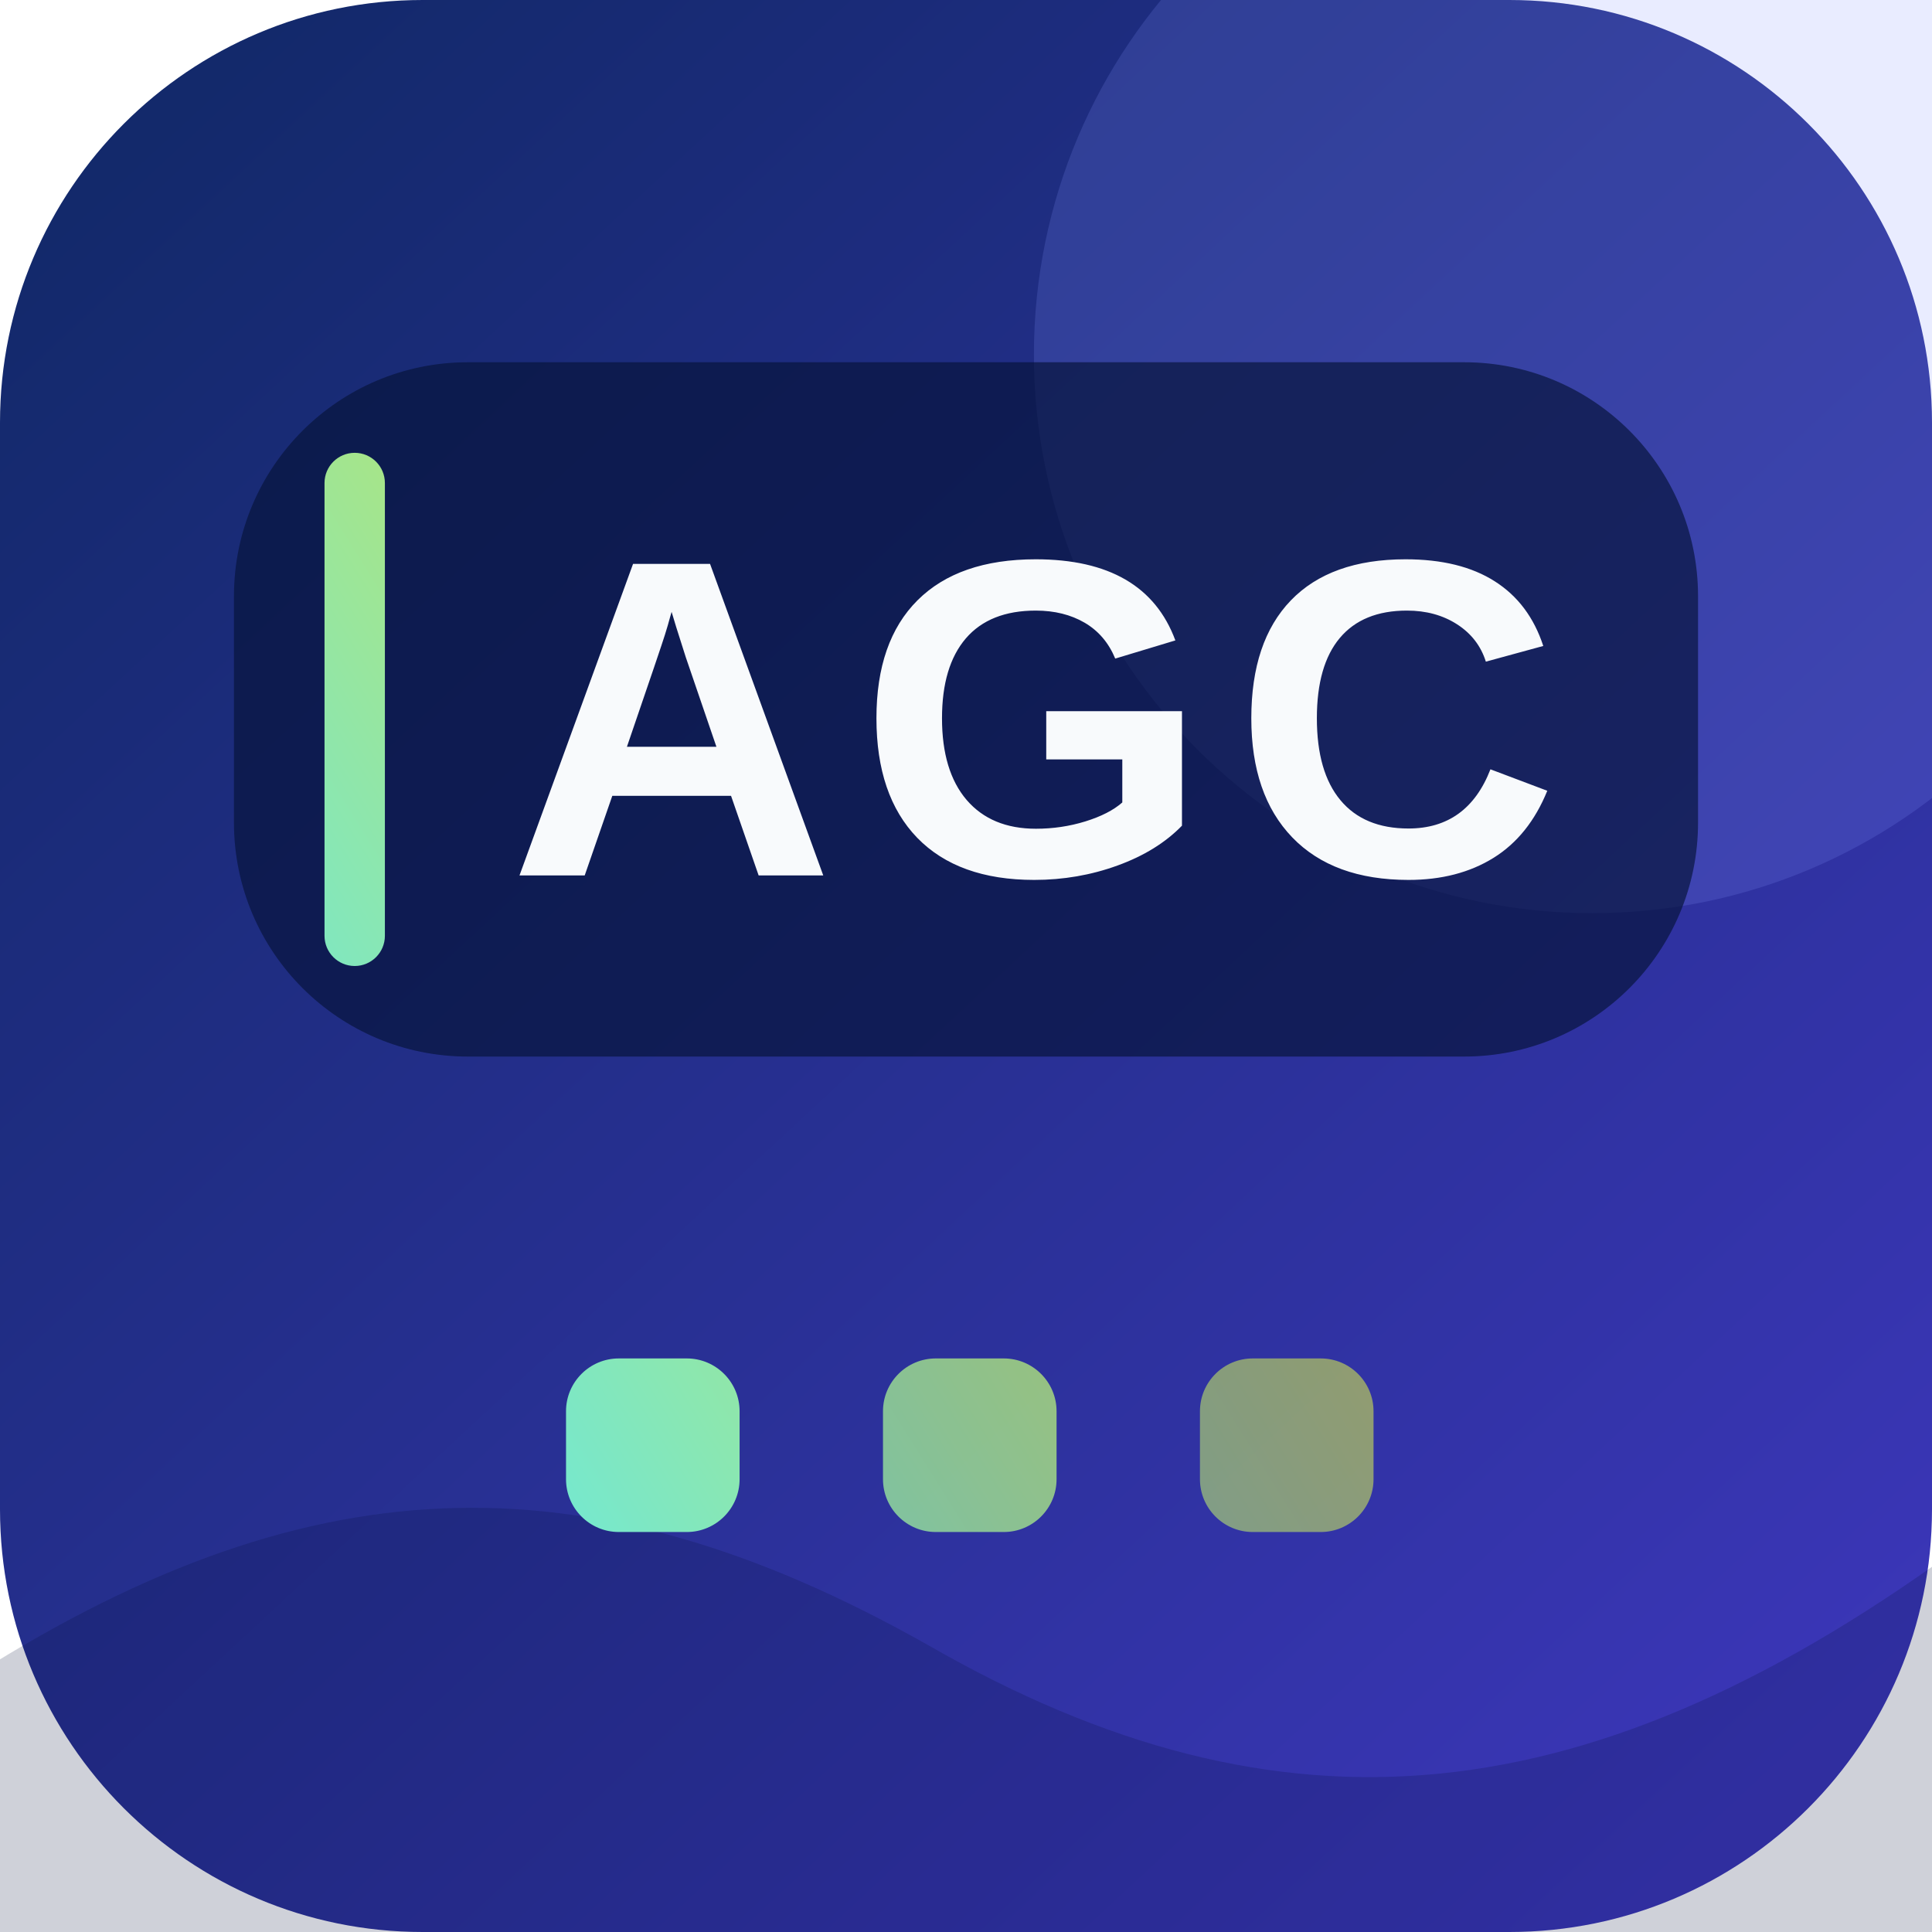
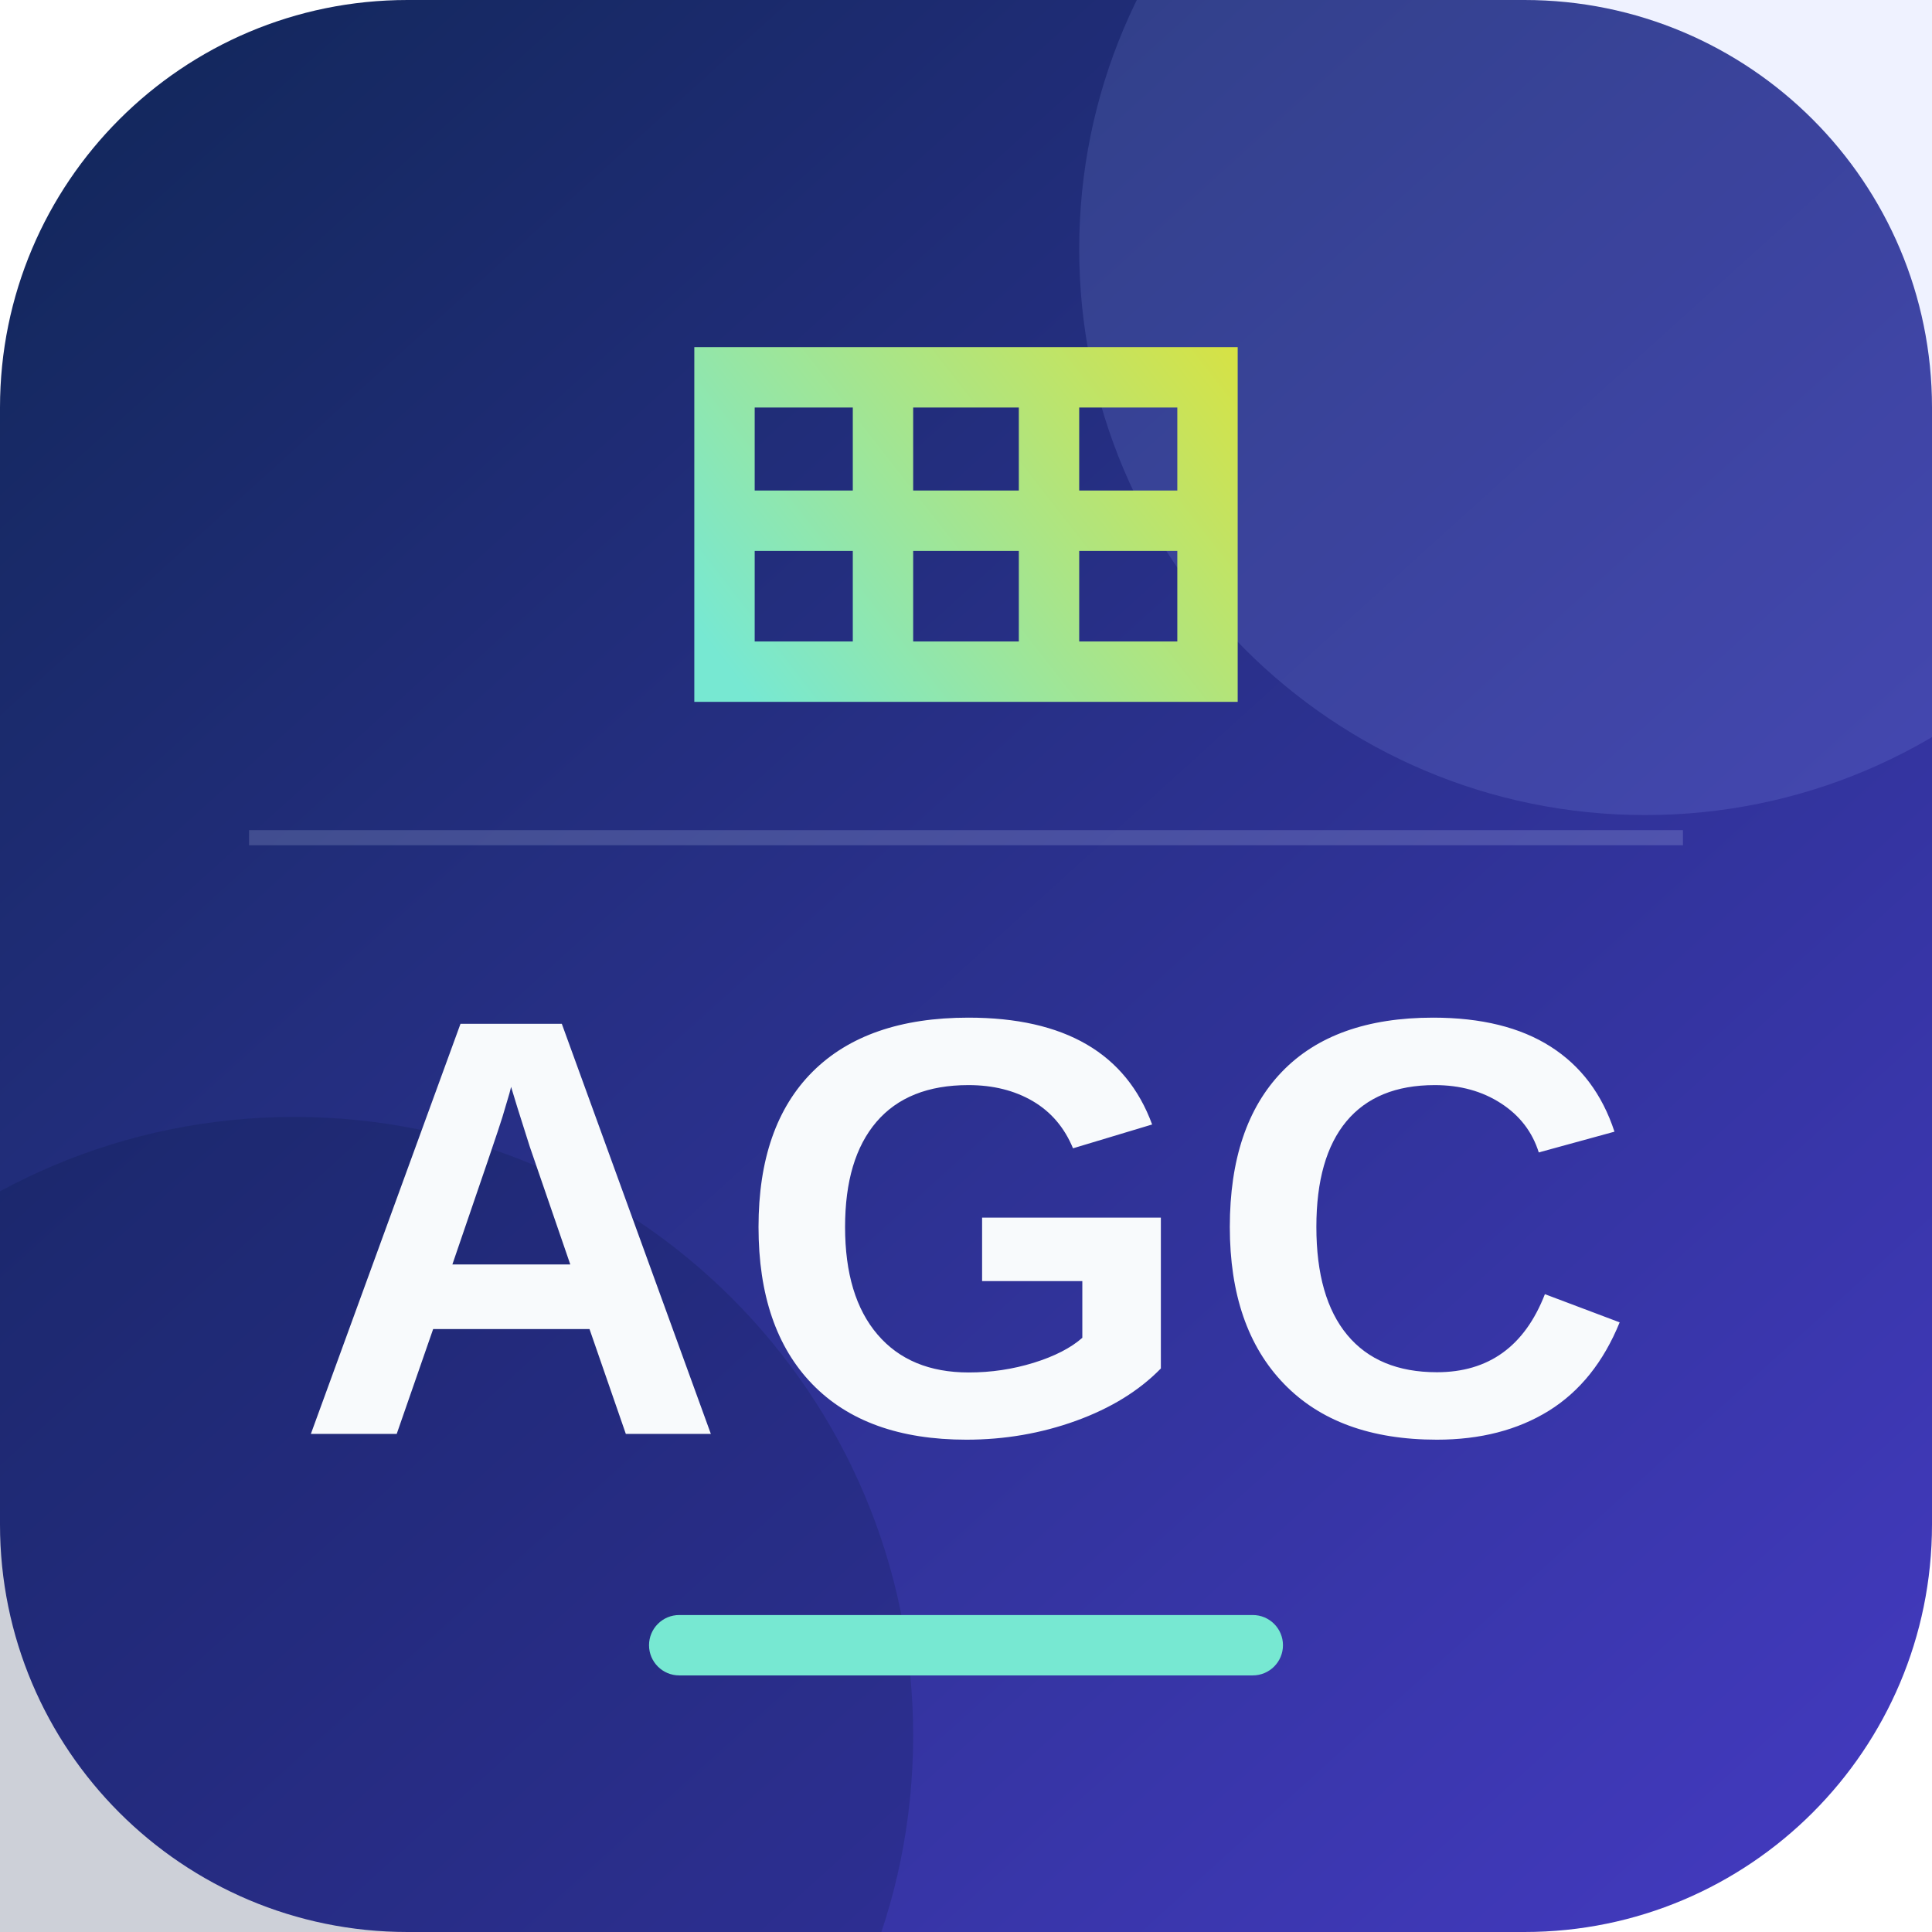
<svg xmlns="http://www.w3.org/2000/svg" viewBox="0 0 256 256" role="img" aria-labelledby="title desc">
  <defs>
-     <linearGradient id="background" x1="23" y1="15" x2="233" y2="241" gradientUnits="userSpaceOnUse">
-       <stop stop-color="#13296B" />
-       <stop offset="1" stop-color="#3B36B8" />
+     <linearGradient id="background" x1="23" y1="12" x2="233" y2="244" gradientUnits="userSpaceOnUse">
+       <stop stop-color="#14285F" />
+       <stop offset="1" stop-color="#4139BB" />
    </linearGradient>
-     <linearGradient id="accent" x1="82" y1="218" x2="178" y2="158" gradientUnits="userSpaceOnUse">
-       <stop stop-color="#73E8D2" />
+     <linearGradient id="accent" x1="96" y1="88" x2="160" y2="38" gradientUnits="userSpaceOnUse">
+       <stop stop-color="#77E8D2" />
      <stop offset="1" stop-color="#D9E241" />
    </linearGradient>
  </defs>
-   <rect width="256" height="256" rx="56" fill="url(#background)" />
-   <circle cx="211" cy="47" r="74" fill="#8496FF" opacity=".18" />
-   <path d="M-5 223c45-29 82-31 128-5 47 27 88 23 138-14v62H-5Z" fill="#020B35" opacity=".19" />
-   <rect x="31" y="48" width="194" height="92" rx="31" fill="#07143C" fill-opacity=".68" />
-   <rect x="43" y="60" width="8" height="68" rx="4" fill="url(#accent)" />
-   <text x="137" y="116" fill="#F8FAFC" font-family="Arial, Helvetica, sans-serif" font-size="60" font-weight="800" letter-spacing="3" text-anchor="middle">AGC</text>
-   <g fill="url(#accent)">
-     <rect x="75" y="180" width="23" height="23" rx="7" />
-     <rect x="117" y="180" width="23" height="23" rx="7" opacity=".8" />
-     <rect x="159" y="180" width="23" height="23" rx="7" opacity=".6" />
+   <rect width="256" height="256" rx="54" fill="url(#background)" />
+   <circle cx="218" cy="33" r="75" fill="#9AACFF" opacity=".16" />
+   <circle cx="39" cy="230" r="82" fill="#05153D" opacity=".2" />
+   <path d="M33 111h190" stroke="#DDE5FF" stroke-opacity=".18" stroke-width="2" />
+   <g fill="none" stroke="url(#accent)" stroke-linecap="round" stroke-width="8">
+     <path d="M96 50h64v39H96zM117 50v39m22-39v39M96 69h64" />
  </g>
+   <text x="128" y="190" fill="#F8FAFC" font-family="Arial, Helvetica, sans-serif" font-size="79" font-weight="800" letter-spacing="1" text-anchor="middle">AGC</text>
+   <rect x="86" y="214" width="84" height="8" rx="4" fill="url(#accent)" />
</svg>
